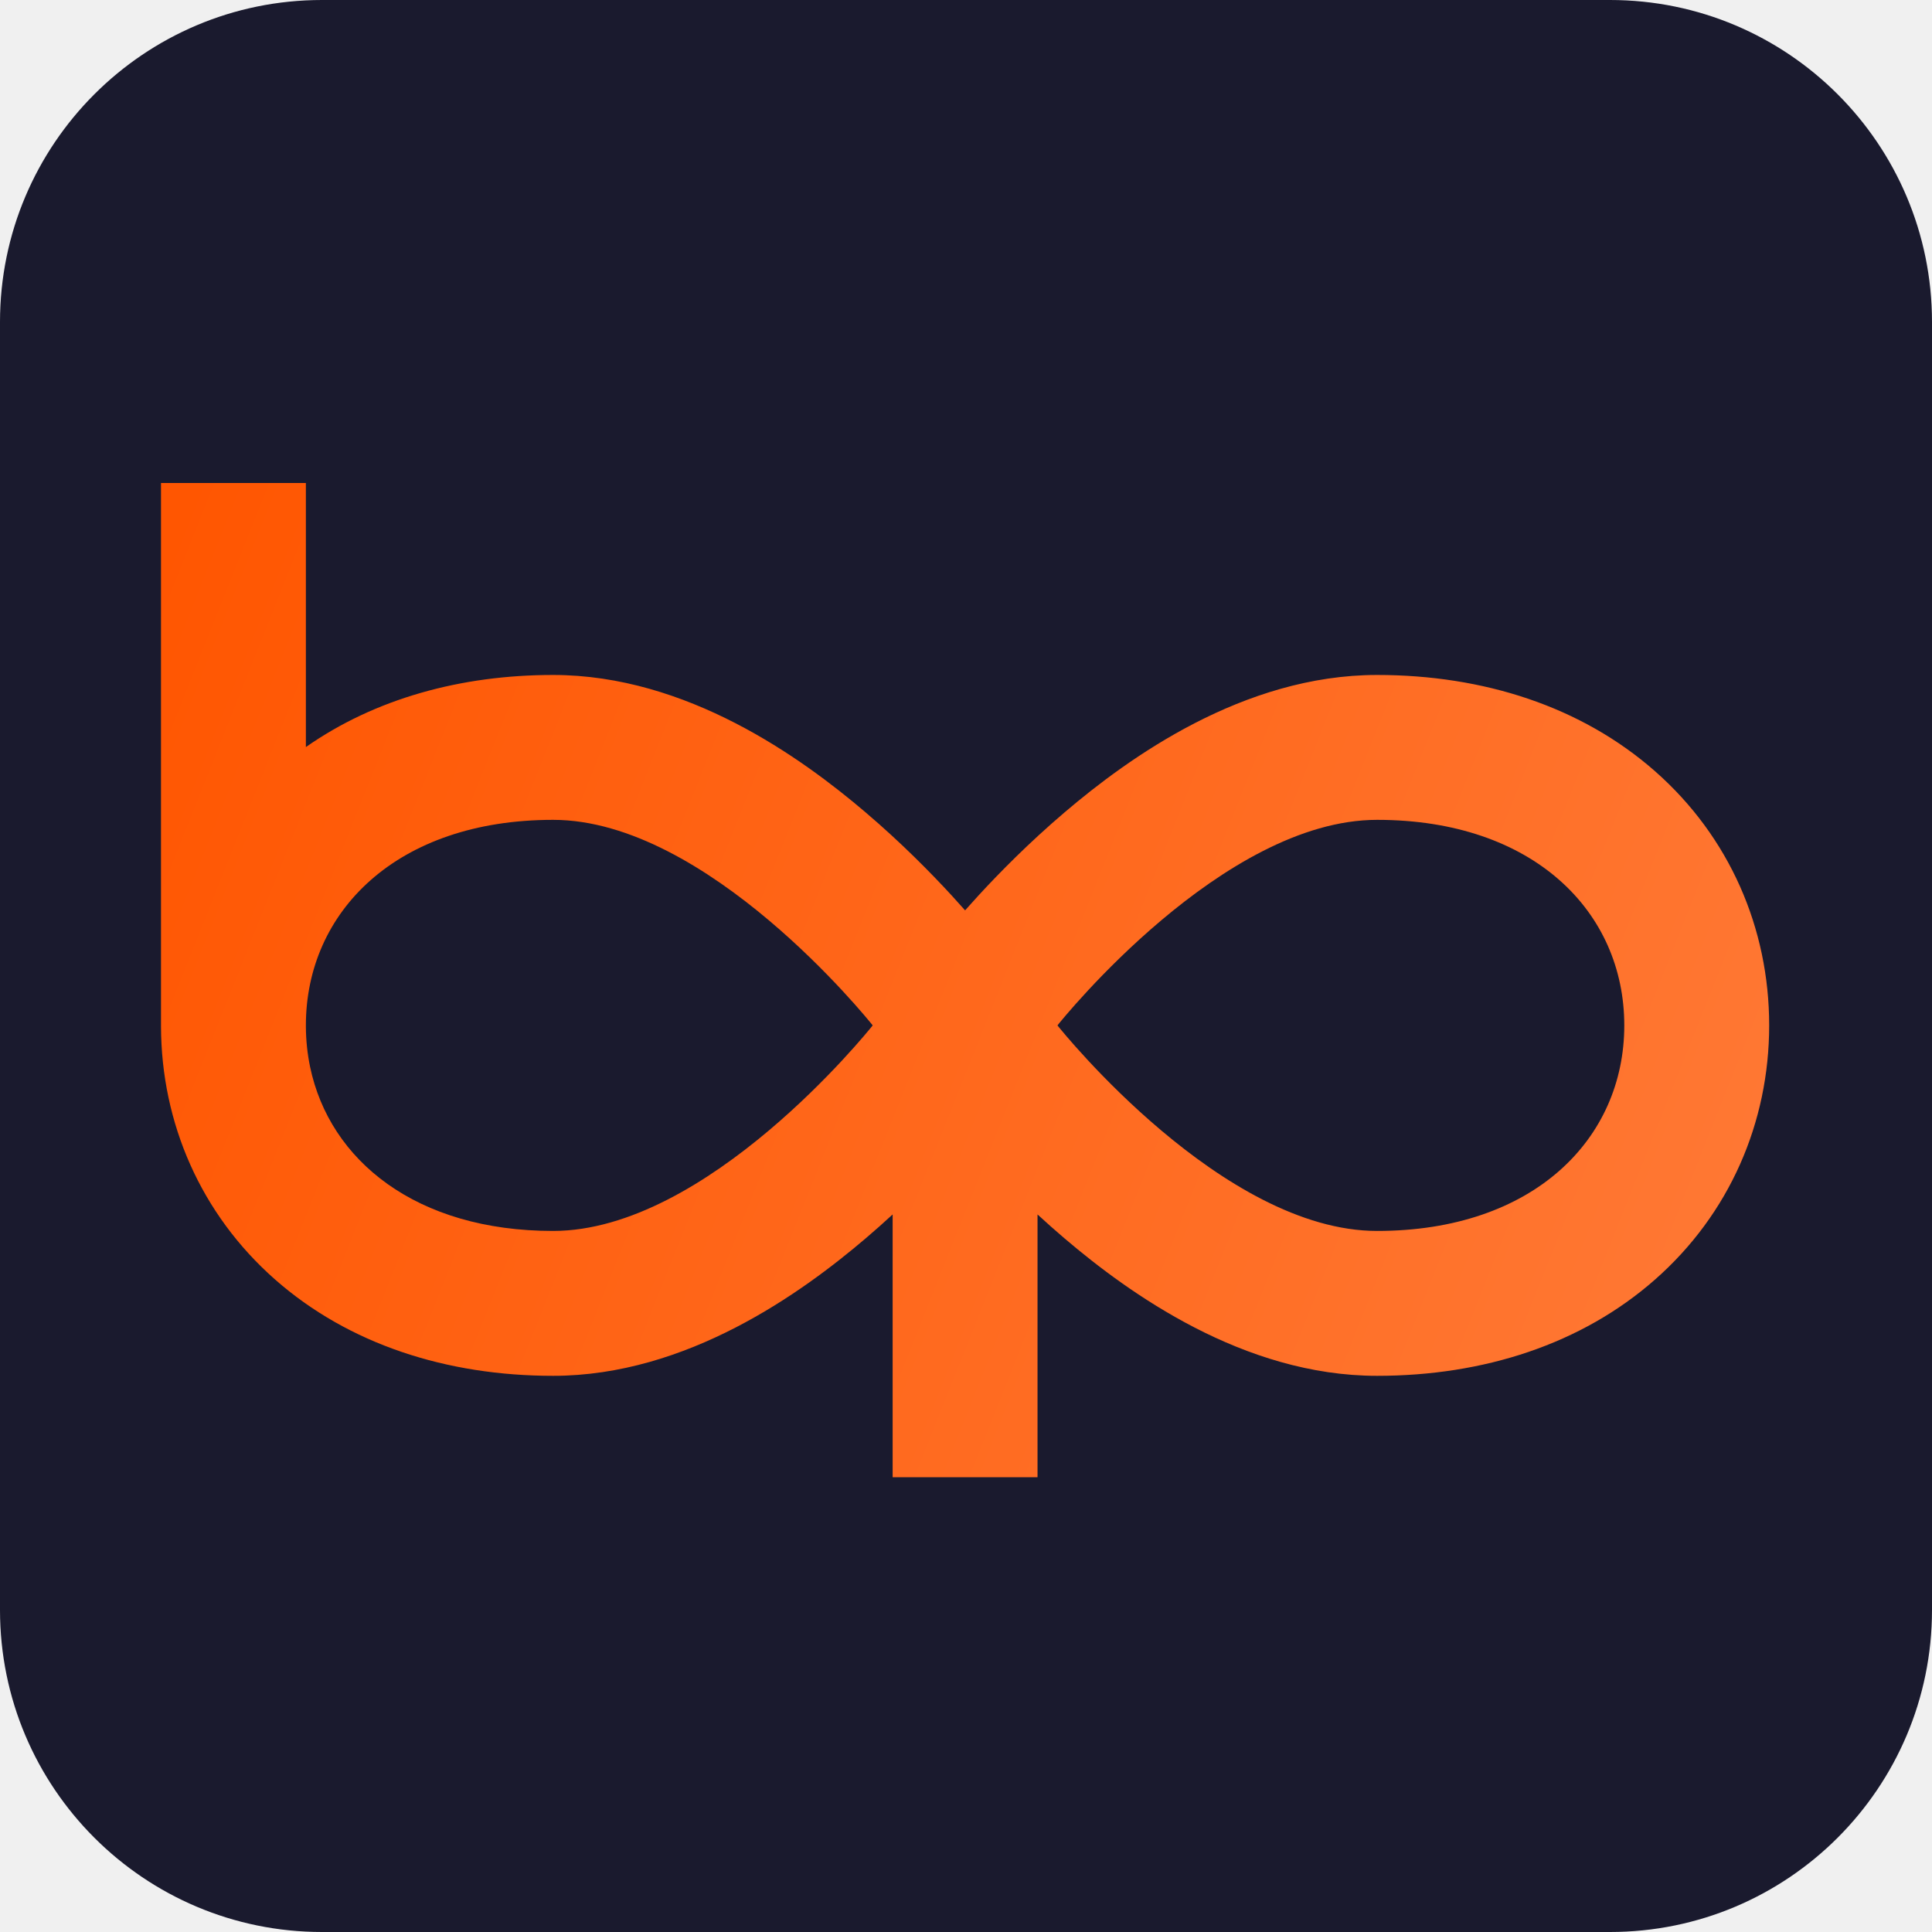
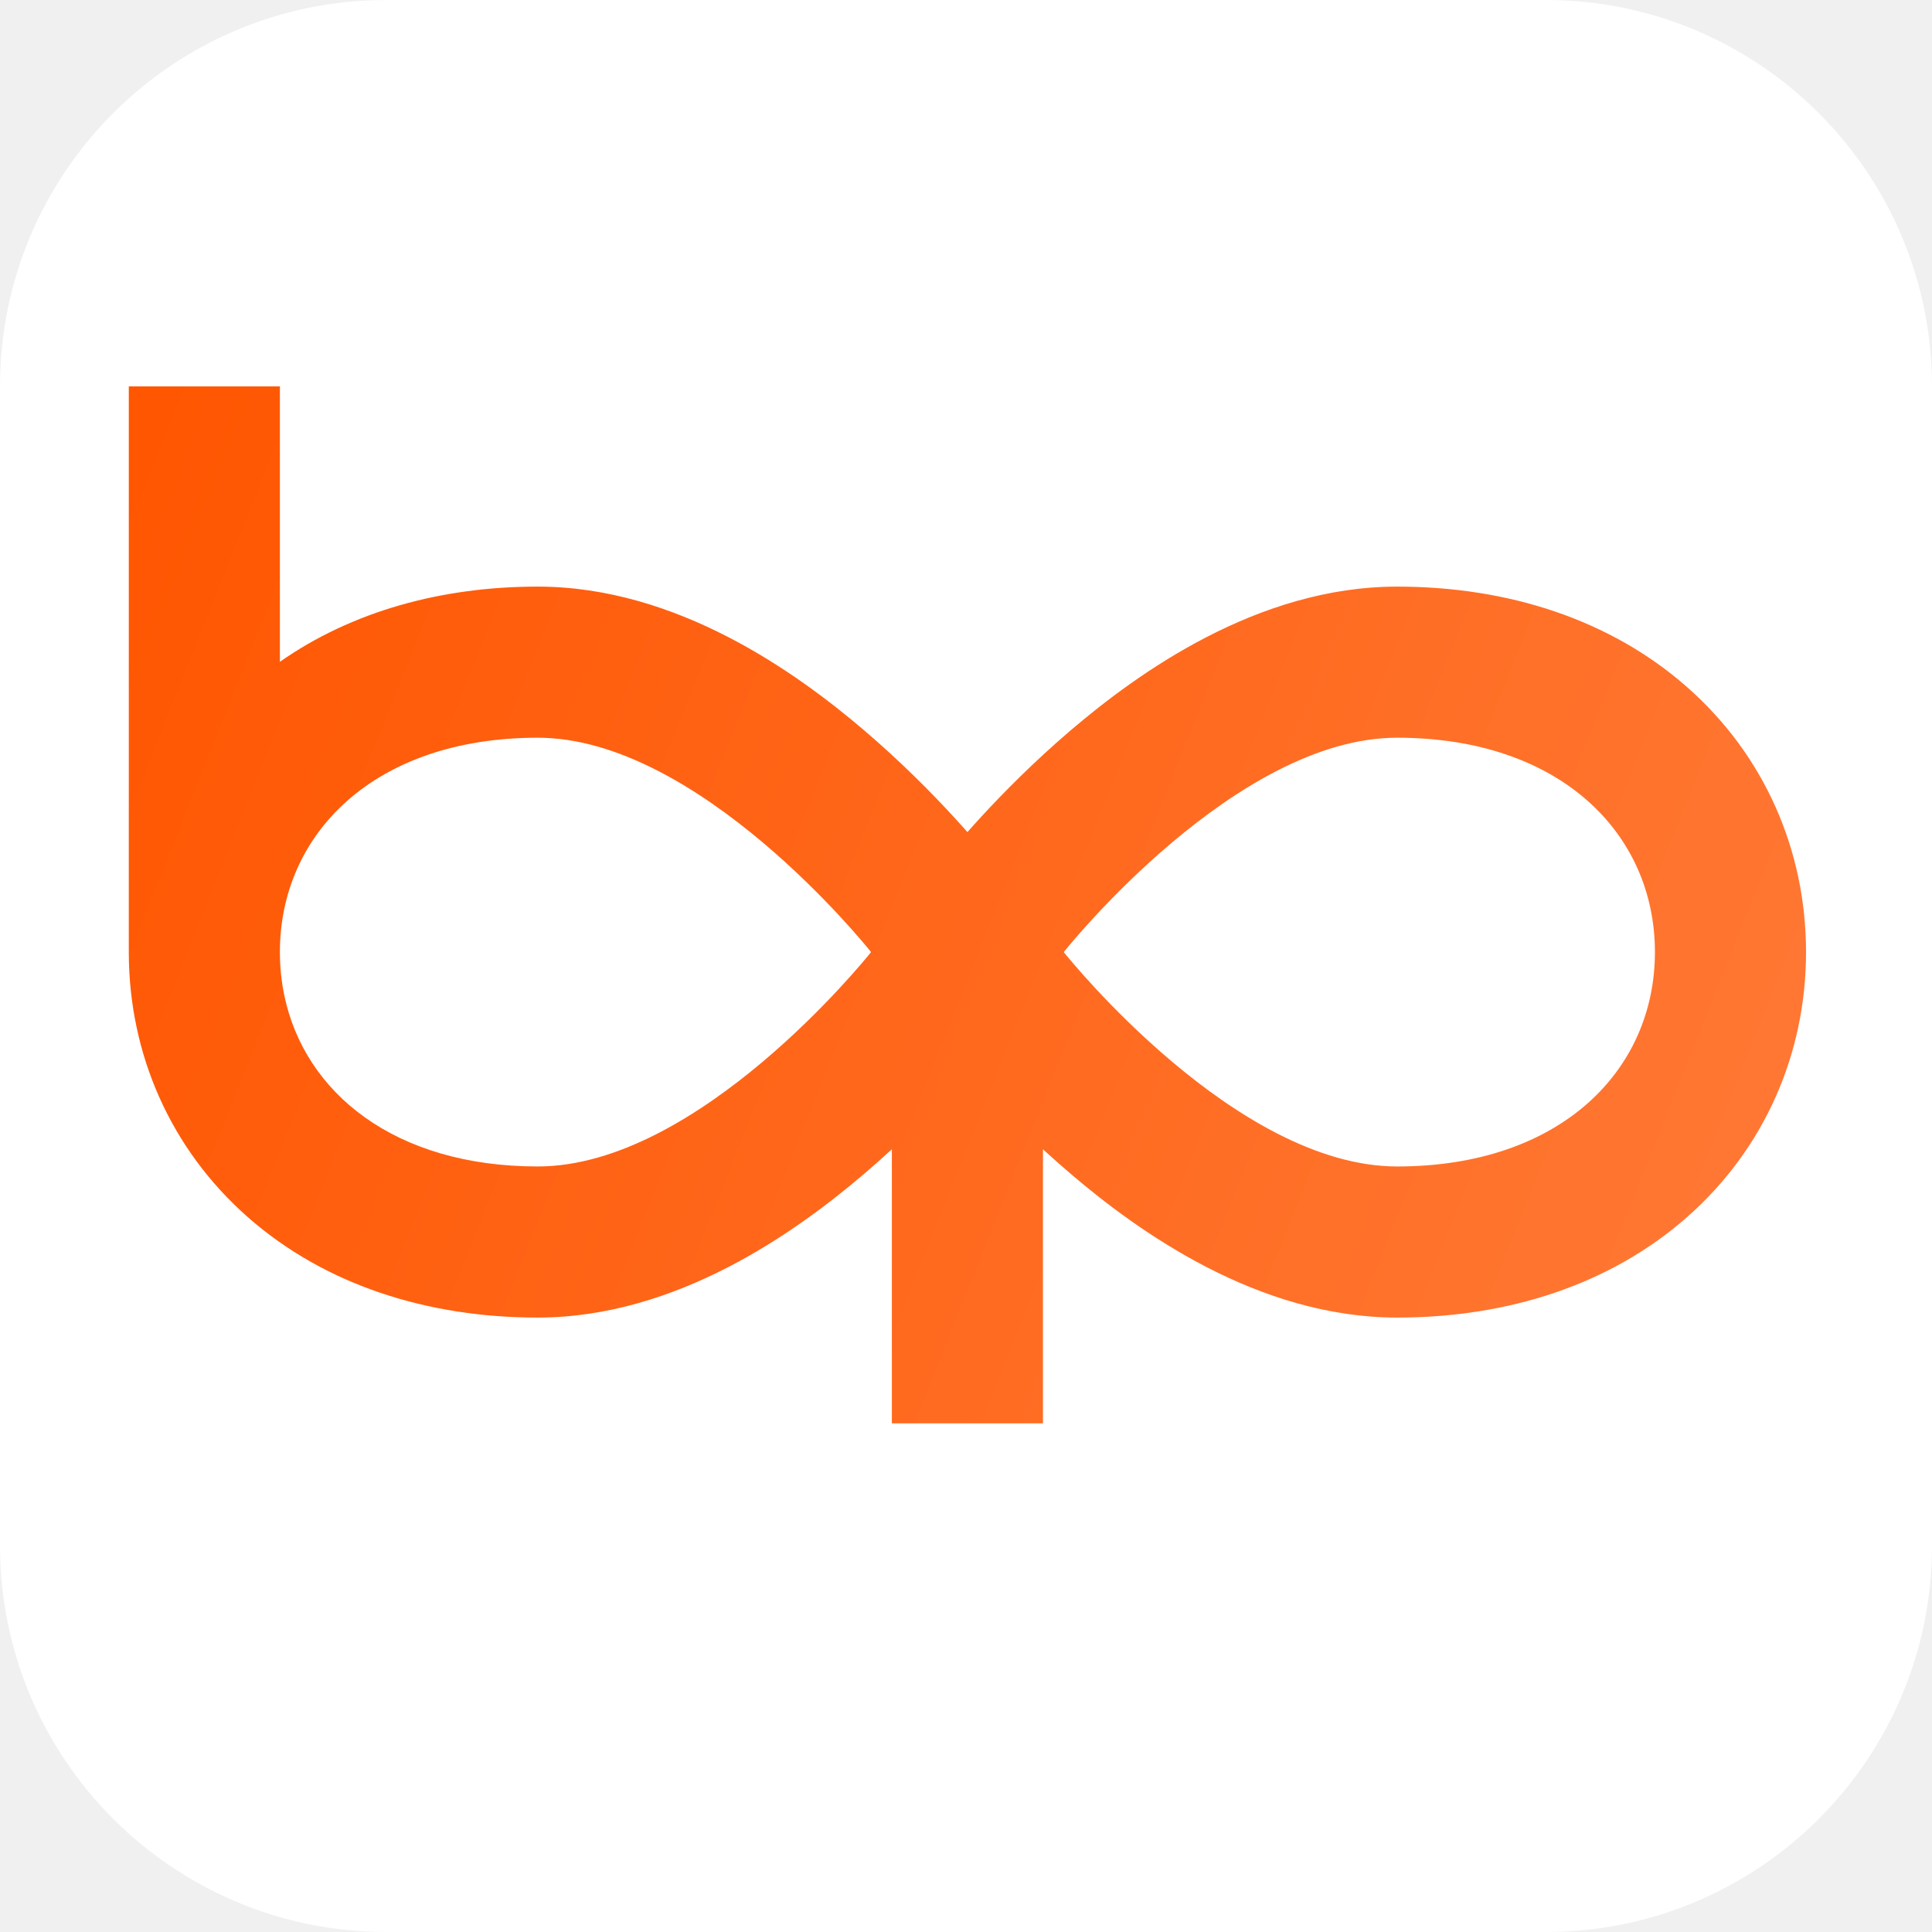
<svg xmlns="http://www.w3.org/2000/svg" width="60" height="60" viewBox="0 0 60 60" fill="none">
-   <rect width="60" height="60" rx="10" fill="#1a1a2e" />
-   <g transform="translate(5, 15) scale(0.0652)">
-     <path d="M69.009 125.779V0H0V258.784C0.116 304.915 19.011 348.279 54.313 379.37C89.326 410.208 136.018 425.268 186.756 425.268C250.52 425.268 305.156 385.755 335.582 359.846C340.104 355.995 344.417 352.158 348.495 348.4V473.568H417.504V348.4C421.583 352.158 425.896 355.995 430.418 359.846C460.844 385.755 515.48 425.268 579.244 425.268C629.982 425.268 676.674 410.208 711.687 379.37C747.098 348.182 766 304.644 766 258.352C766 212.061 747.098 168.523 711.687 137.335C676.674 106.497 629.982 91.437 579.244 91.437C515.48 91.437 460.844 130.95 430.418 156.859C413.37 171.376 399.302 185.695 389.523 196.318C387.106 198.945 384.926 201.373 383 203.556C381.074 201.373 378.894 198.945 376.477 196.318C366.698 185.695 352.63 171.376 335.582 156.859C305.156 130.95 250.52 91.437 186.756 91.437C142.821 91.437 101.921 102.729 69.009 125.779ZM69.009 258.784V258.352C69.009 204.28 112.199 160.446 186.756 160.446C260.159 160.446 336.599 255.344 338.949 258.283L338.896 258.352L338.949 258.421C336.608 261.35 260.164 356.259 186.756 356.259C121.519 356.259 80.297 322.699 71.01 278.084C69.712 271.846 69.038 265.392 69.009 258.784ZM427.049 258.283C429.392 255.352 505.838 160.446 579.244 160.446C653.801 160.446 696.991 204.28 696.991 258.352C696.991 312.425 653.801 356.259 579.244 356.259C505.833 356.259 429.384 261.341 427.049 258.421L427.104 258.352L427.049 258.283Z" fill="url(#paint0_linear_n8n)" />
+   <rect width="60" height="60" rx="12" fill="white" />
+   <g transform="translate(4,12) scale(0.068)">
+     <path d="M69.009 125.779V0H0V258.784C0.116 304.915 19.011 348.279 54.313 379.37C89.326 410.208 136.018 425.268 186.756 425.268C250.52 425.268 305.156 385.755 335.582 359.846C340.104 355.995 344.417 352.158 348.495 348.4V473.568H417.504V348.4C421.583 352.158 425.896 355.995 430.418 359.846C460.844 385.755 515.48 425.268 579.244 425.268C629.982 425.268 676.674 410.208 711.687 379.37C747.098 348.182 766 304.644 766 258.352C766 212.061 747.098 168.523 711.687 137.335C676.674 106.497 629.982 91.437 579.244 91.437C515.48 91.437 460.844 130.95 430.418 156.859C413.37 171.376 399.302 185.695 389.523 196.318C387.106 198.945 384.926 201.373 383 203.556C381.074 201.373 378.894 198.945 376.477 196.318C366.698 185.695 352.63 171.376 335.582 156.859C305.156 130.95 250.52 91.437 186.756 91.437C142.821 91.437 101.921 102.729 69.009 125.779ZM69.009 258.784V258.352C69.009 204.28 112.199 160.446 186.756 160.446C260.159 160.446 336.599 255.344 338.949 258.283L338.896 258.352L338.949 258.421C336.608 261.35 260.164 356.259 186.756 356.259C121.519 356.259 80.297 322.699 71.01 278.084C69.712 271.846 69.038 265.392 69.009 258.784ZM427.049 258.283C429.392 255.352 505.838 160.446 579.244 160.446C653.801 160.446 696.991 204.28 696.991 258.352C696.991 312.425 653.801 356.259 579.244 356.259C505.833 356.259 429.384 261.341 427.049 258.421L427.104 258.352L427.049 258.283Z" fill="url(#bp_grad)" />
  </g>
  <defs>
-     <linearGradient id="paint0_linear_n8n" x1="0" y1="31" x2="766" y2="336.5" gradientUnits="userSpaceOnUse">
+     <linearGradient id="bp_grad" x1="0" y1="31" x2="766" y2="336.5" gradientUnits="userSpaceOnUse">
      <stop stop-color="#FF5601" />
      <stop offset="1" stop-color="#FF7834" />
    </linearGradient>
  </defs>
</svg>
